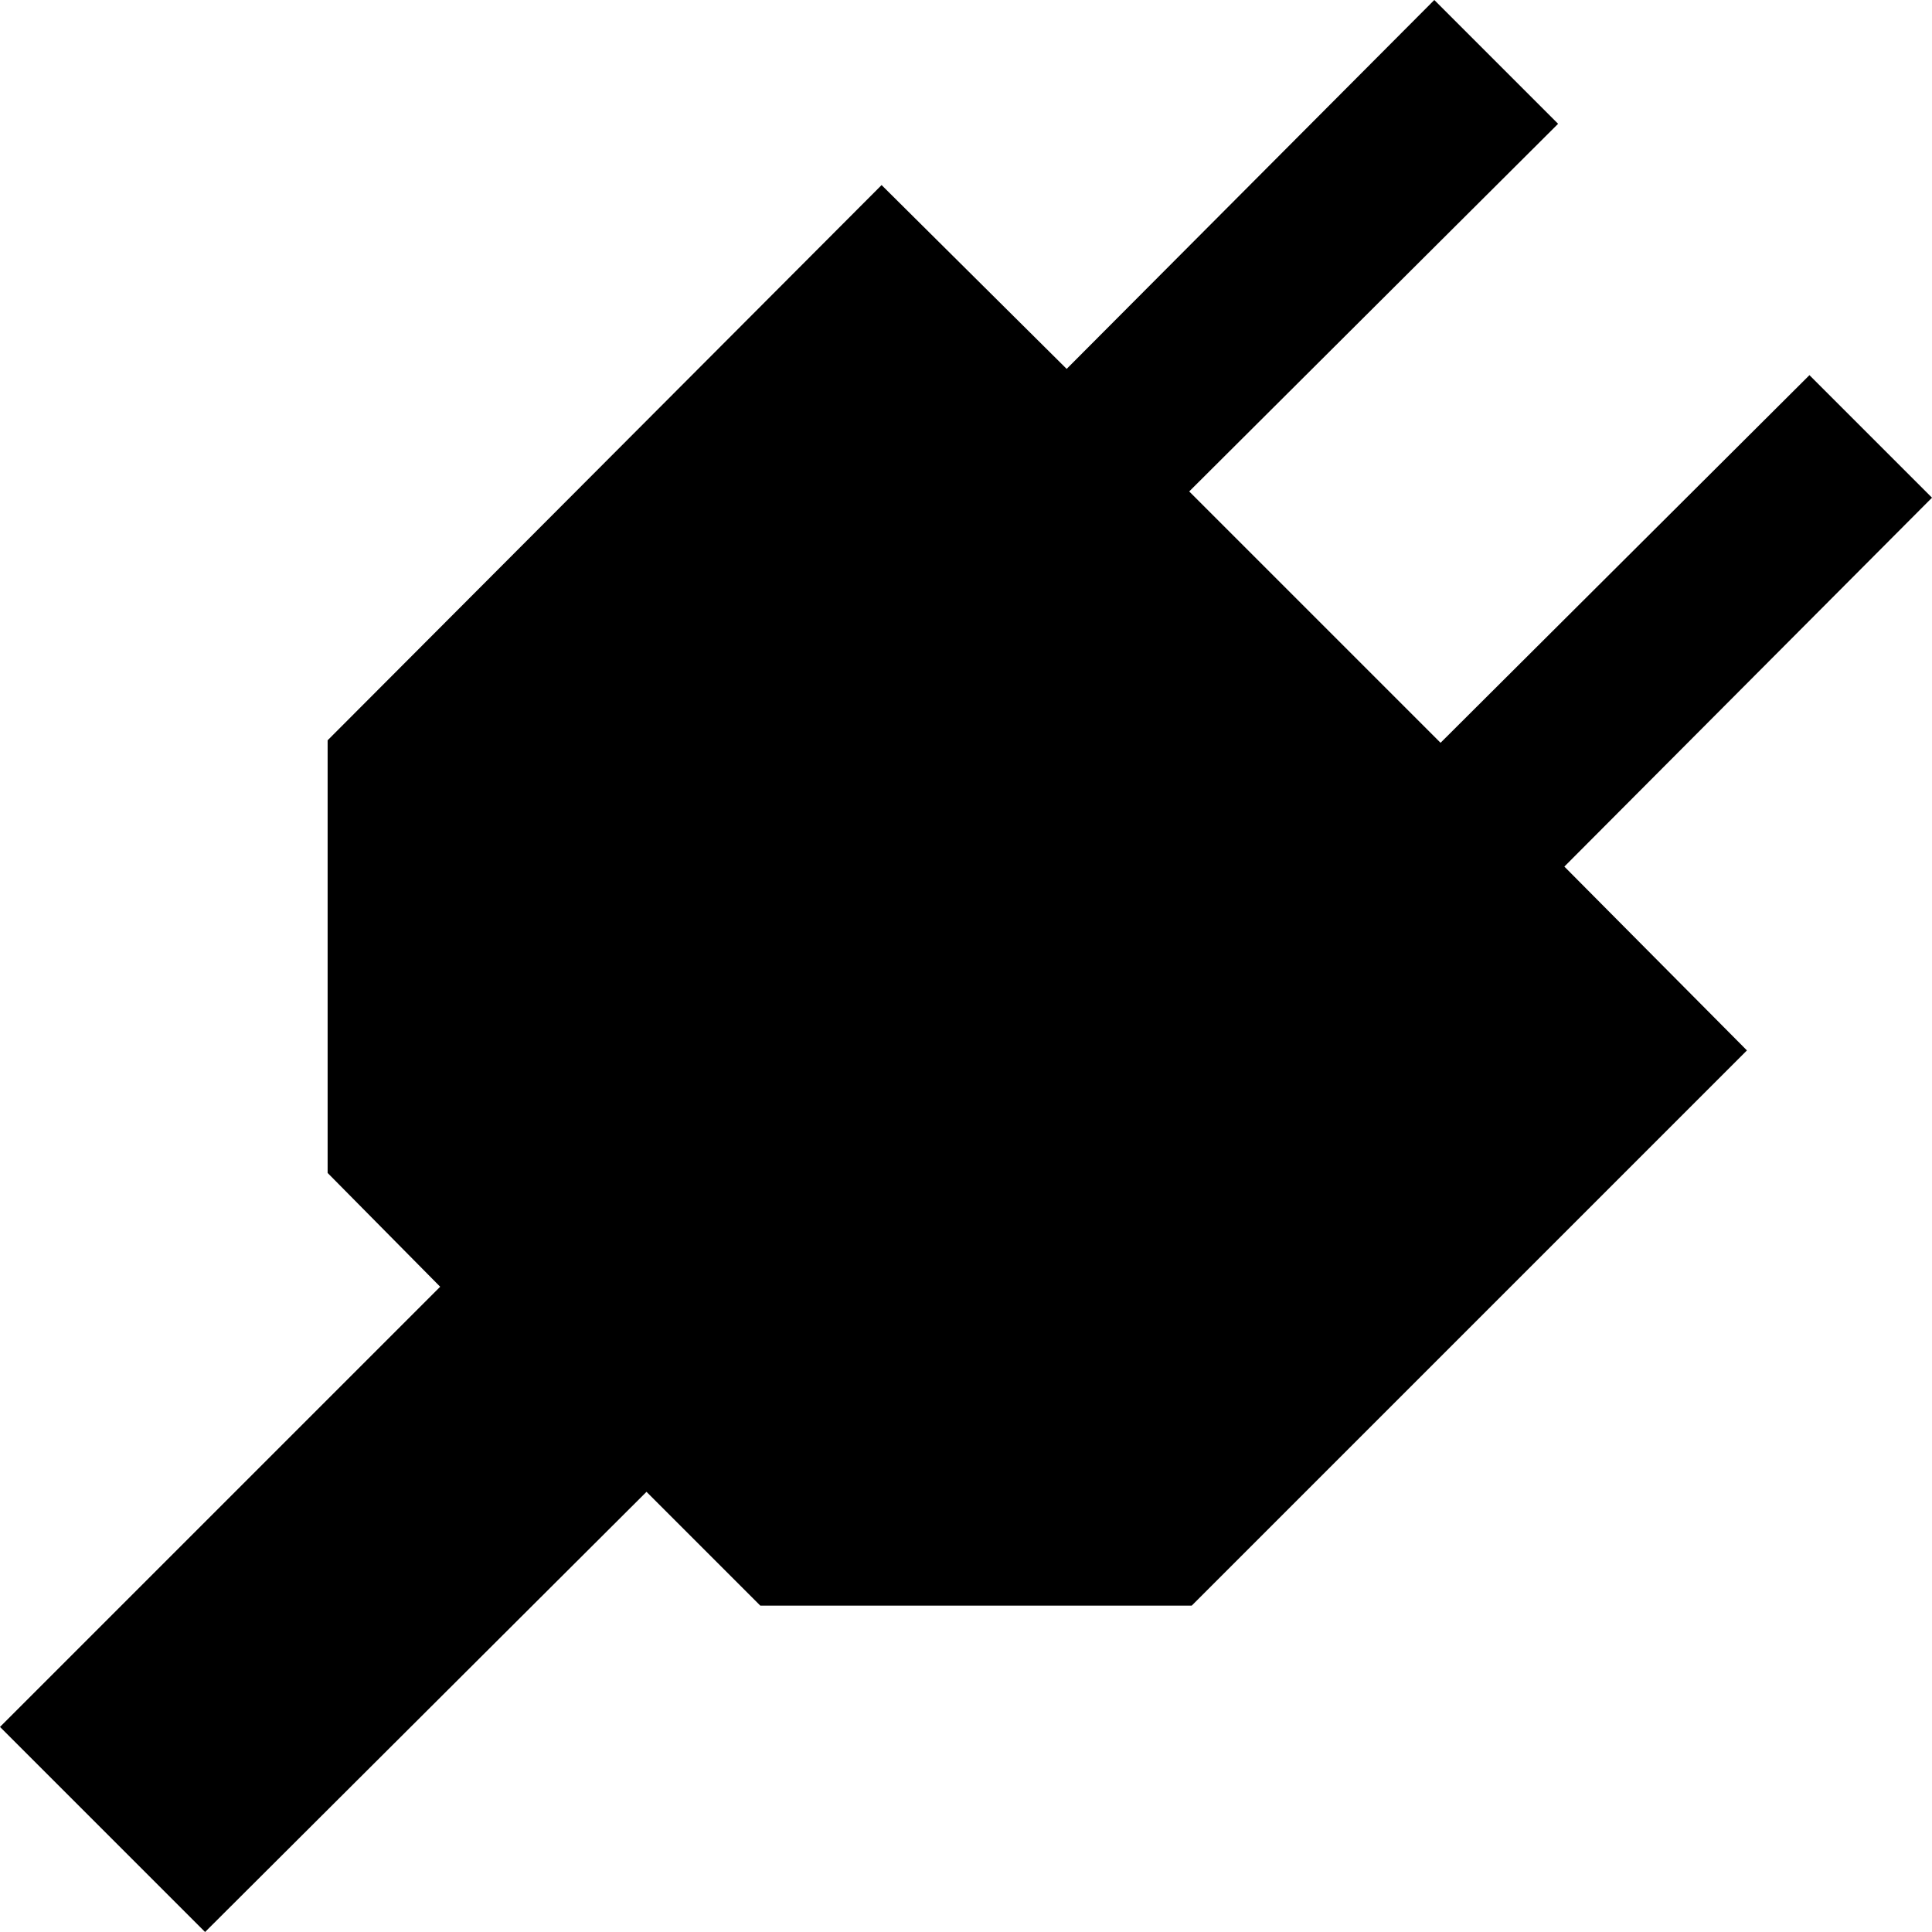
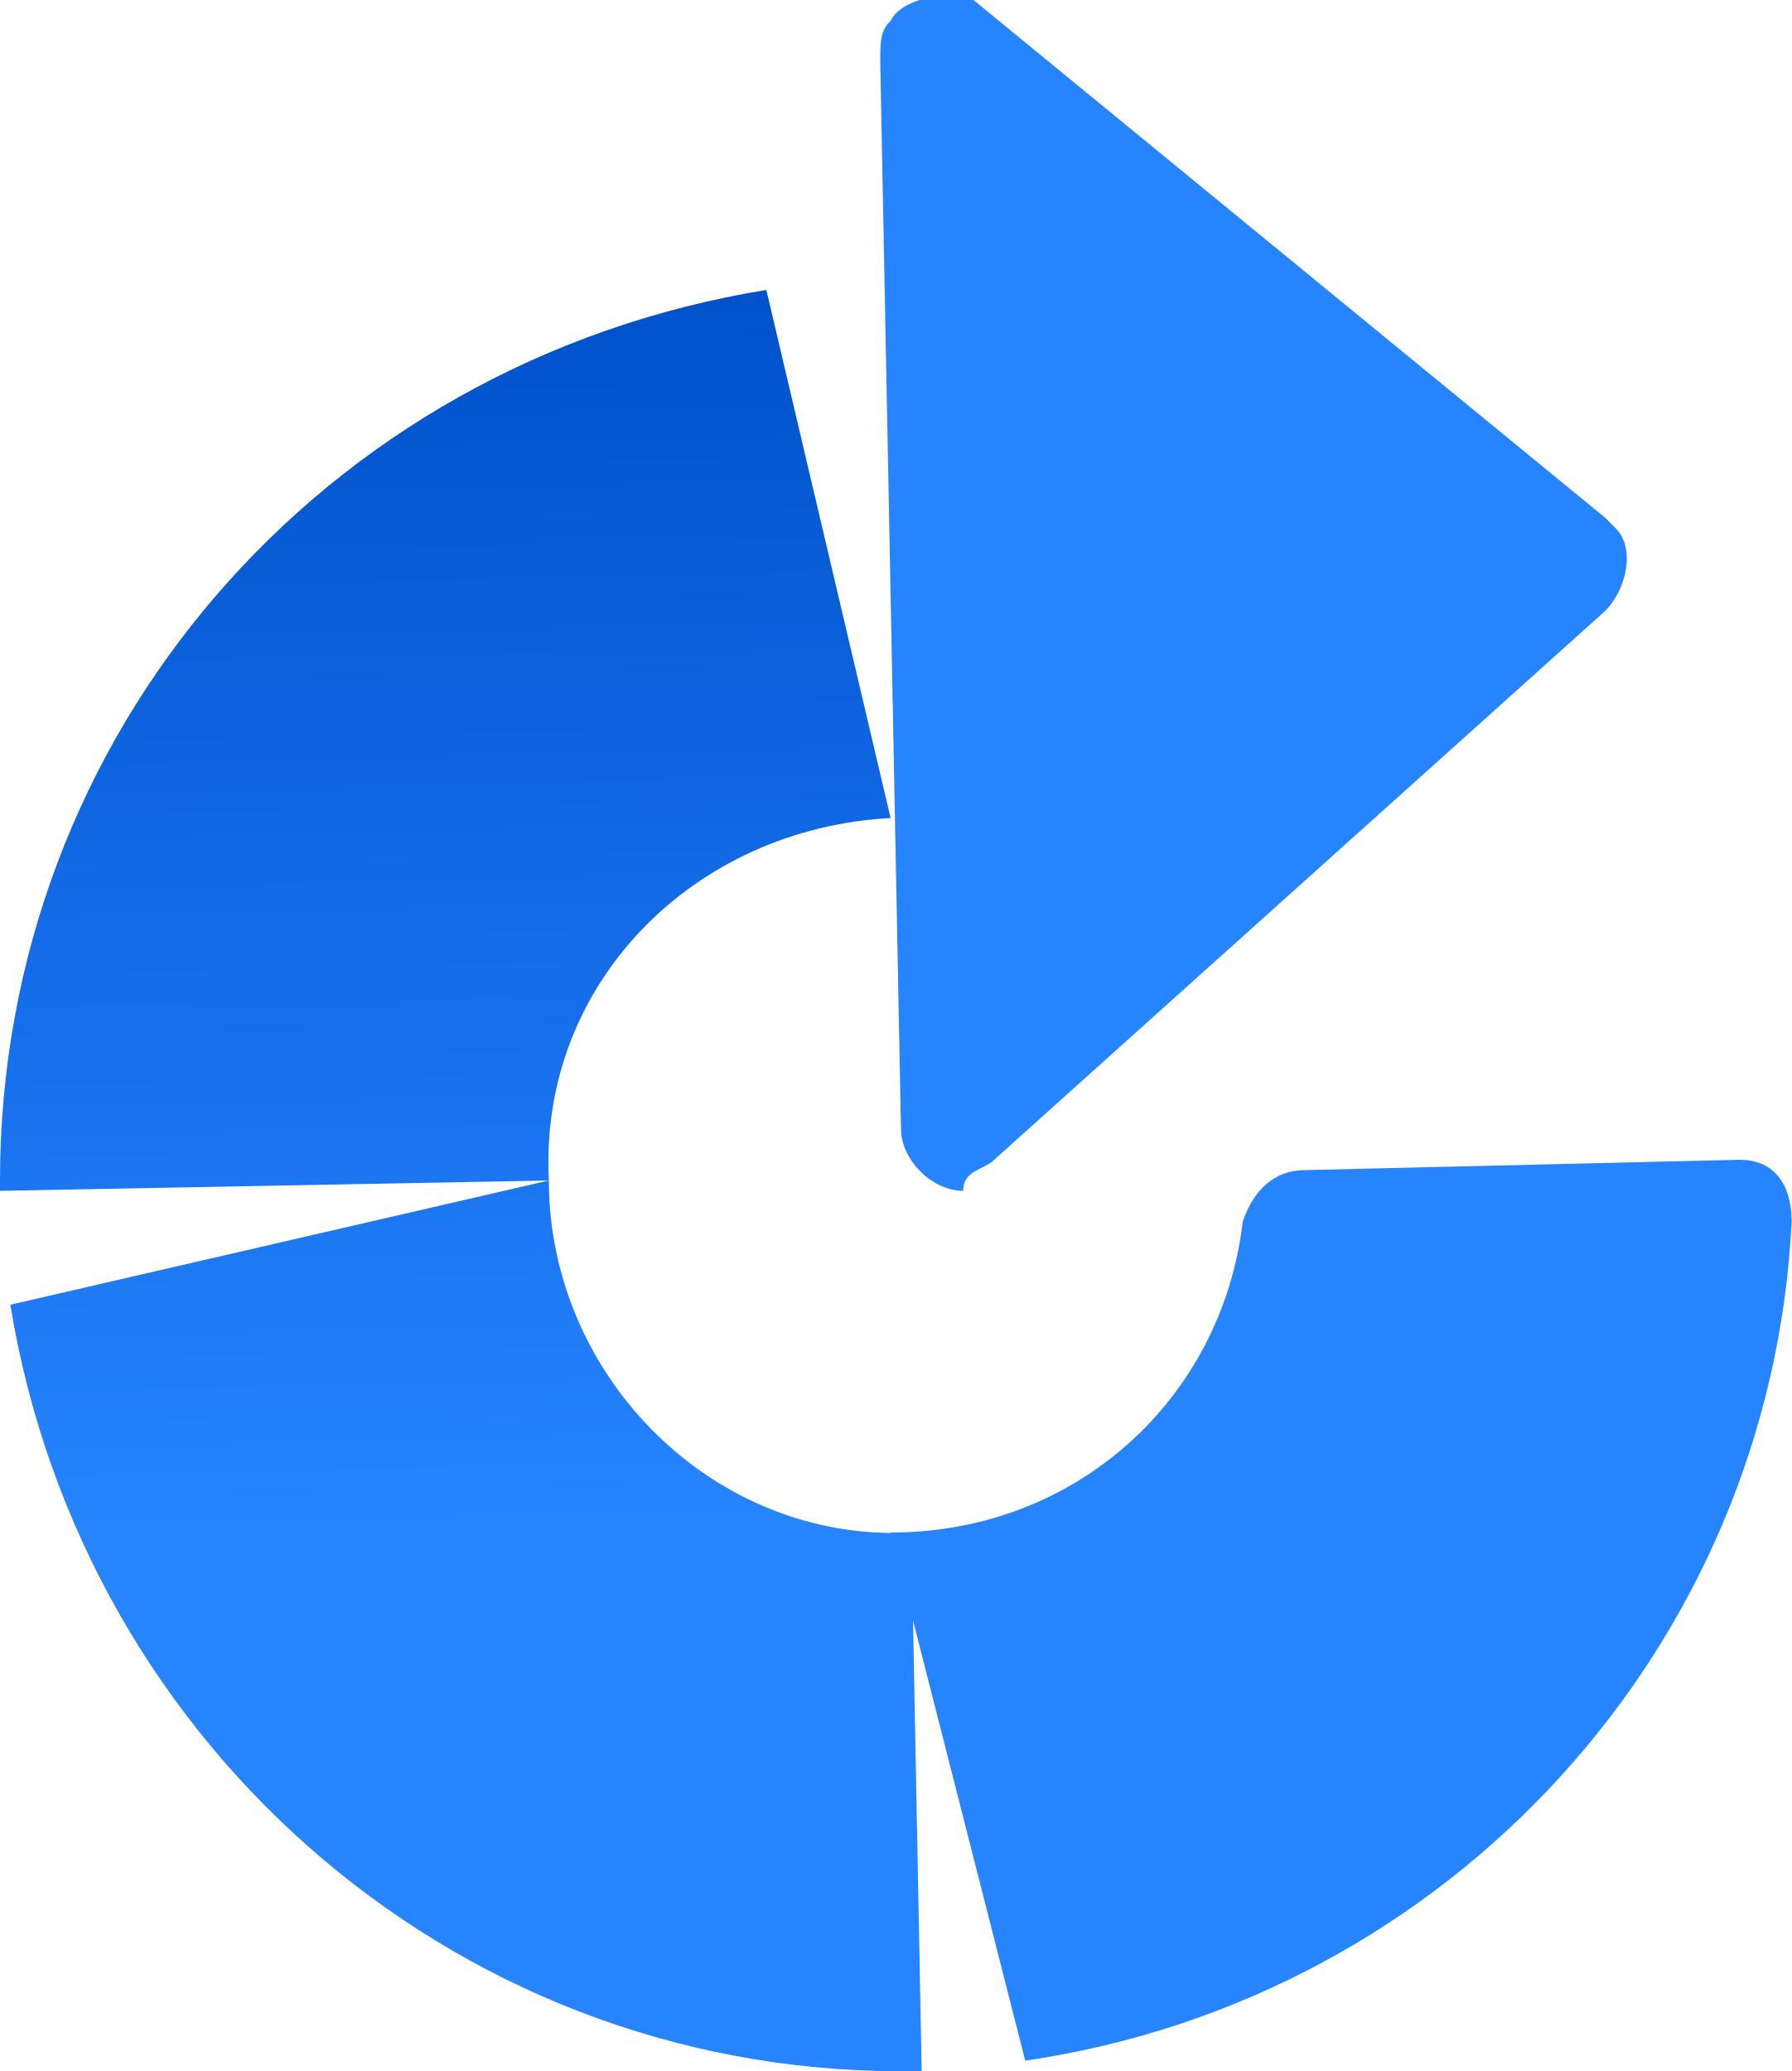
- <svg xmlns="http://www.w3.org/2000/svg" id="Labels" viewBox="0 0 15.45 15.45">
-   <polygon points="14.47 3 11.52 5.94 9.51 3.93 12.46 0.99 11.47 0 8.53 2.95 7.05 1.48 2.62 5.92 2.62 9.38 3.52 10.29 0 13.81 1.64 15.45 5.17 11.93 6.08 12.84 9.53 12.84 13.97 8.4 12.51 6.93 15.45 3.98 14.47 3" />
+ <svg xmlns="http://www.w3.org/2000/svg" version="1.1" id="Layer_1" x="0px" y="0px" viewBox="0 0 17.3 20" style="enable-background:new 0 0 17.3 20;" xml:space="preserve">
+   <style type="text/css">
+ 	.st0{fill:#2684FF;}
+ 	.st1{fill:url(#SVGID_1_);}
+ 	.st2{fill:url(#SVGID_2_);}
+ </style>
+   <g>
+     <path class="st0" d="M16.8,11.2l-4.2,0.1c-0.3,0-0.5,0.2-0.6,0.5c-0.2,1.7-1.6,3-3.4,3l1.3,5.1c4.1-0.6,7.2-4,7.4-8.1   C17.3,11.4,17.1,11.2,16.8,11.2L16.8,11.2z" />
+     <path class="st0" d="M9.6,11.2l5.9-5.3c0.2-0.2,0.3-0.6,0.1-0.8l-0.1-0.1l-6.1-5C9.1-0.1,8.7,0,8.6,0.2C8.5,0.3,8.5,0.4,8.5,0.6   l0.2,10.3c0,0.3,0.3,0.6,0.6,0.6C9.3,11.3,9.5,11.3,9.6,11.2z" />
+     <linearGradient id="SVGID_1_" gradientUnits="userSpaceOnUse" x1="-9.357" y1="1324.781" x2="-9.357" y2="1336.574" gradientTransform="matrix(0.9998 -2.072367e-02 2.072367e-02 0.9998 -13.8915 -1321.752)">
+       <stop offset="0" style="stop-color:#0052CC" />
+       <stop offset="1" style="stop-color:#2684FF" />
+     </linearGradient>
+     <path class="st1" d="M0.1,12.6c0.7,4.3,4.4,7.5,8.8,7.4l-0.1-5.2c-1.9,0.1-3.5-1.5-3.5-3.4L0.1,12.6z" />
+     <linearGradient id="SVGID_2_" gradientUnits="userSpaceOnUse" x1="-9.399" y1="1324.781" x2="-9.399" y2="1336.574" gradientTransform="matrix(0.9998 -2.072367e-02 2.072367e-02 0.9998 -13.8915 -1321.752)">
+       <stop offset="0" style="stop-color:#0052CC" />
+       <stop offset="1" style="stop-color:#2684FF" />
+     </linearGradient>
+     <path class="st2" d="M0,11.4v0.1l5.3-0.1C5.2,9.5,6.7,8,8.6,7.9L7.4,2.8C3.1,3.5,0,7.1,0,11.4" />
+   </g>
</svg>
